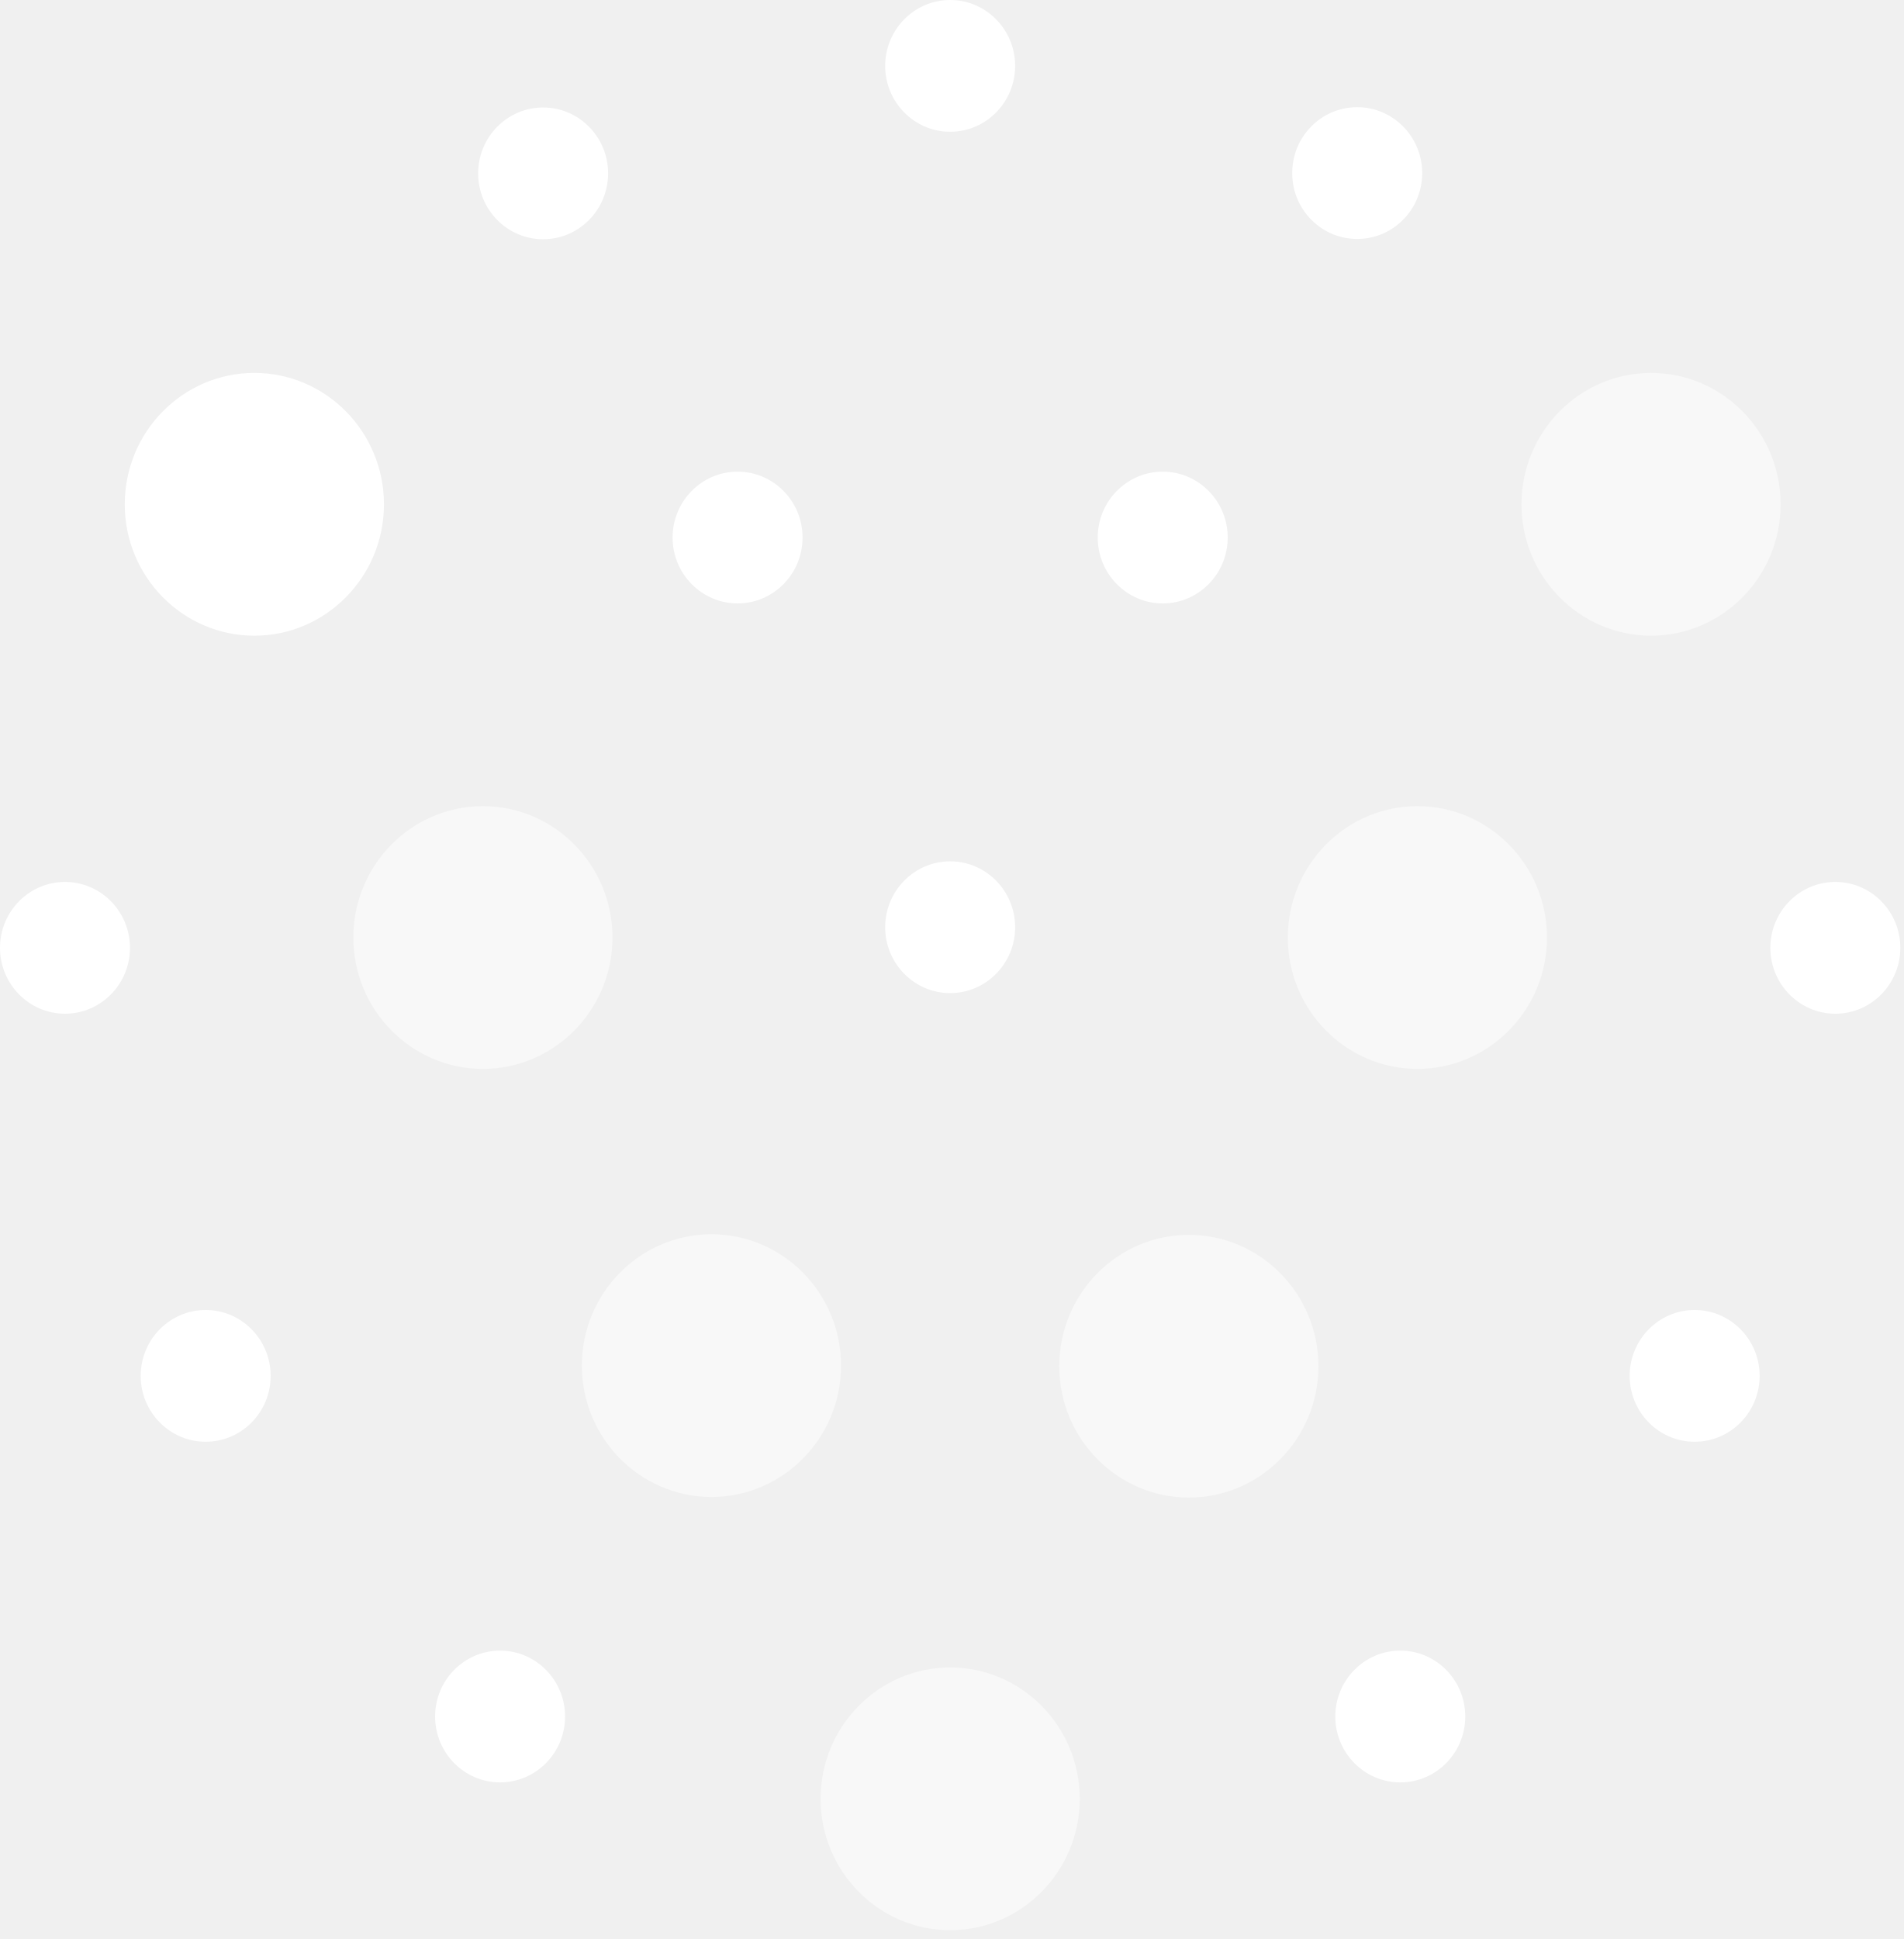
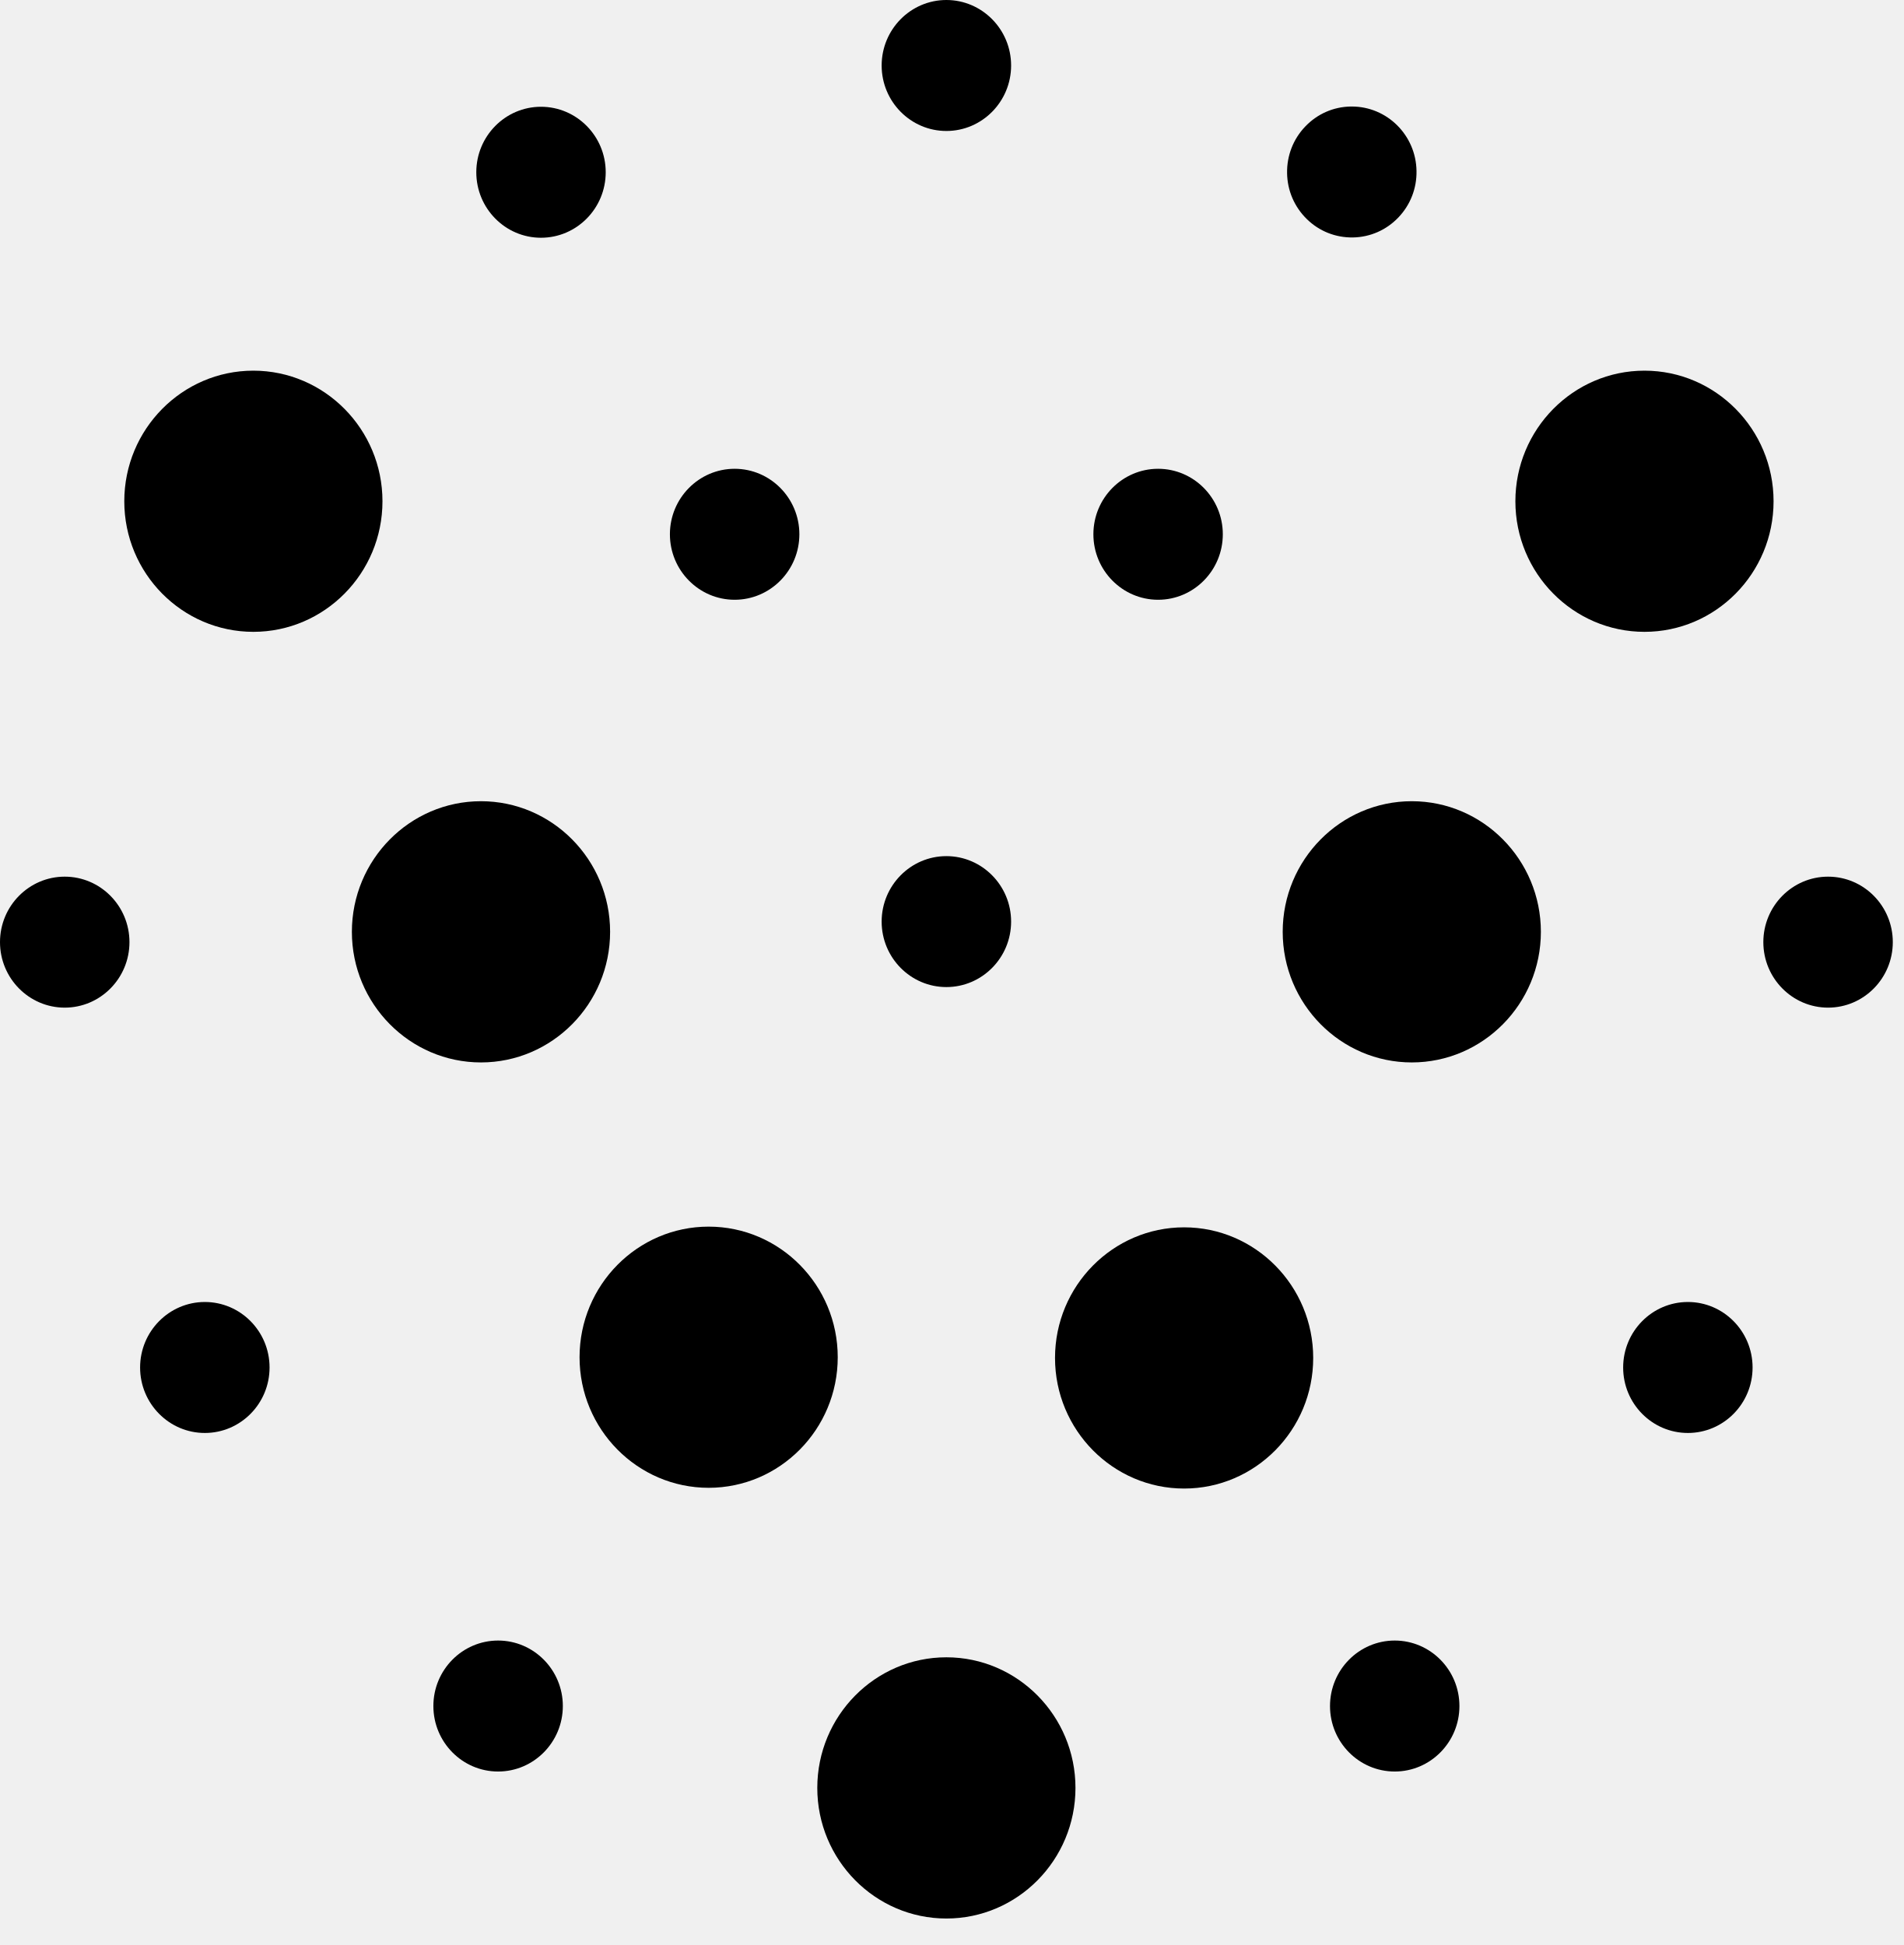
- <svg xmlns="http://www.w3.org/2000/svg" width="161" height="164" viewBox="0 0 161 164" fill="none">
-   <path d="M62.388 39.892C59.358 39.892 56.891 42.392 56.891 45.464C56.891 48.538 59.358 51.037 62.388 51.037C65.419 51.037 67.884 48.538 67.884 45.464C67.884 42.392 65.419 39.892 62.388 39.892Z" fill="white" />
-   <path d="M45.94 9.091C42.908 9.091 40.443 11.591 40.443 14.663C40.443 17.737 42.908 20.236 45.94 20.236C48.971 20.236 51.436 17.737 51.436 14.663C51.436 11.591 48.971 9.091 45.94 9.091Z" fill="white" />
-   <path d="M98.347 39.892C95.316 39.892 92.851 42.392 92.851 45.464C92.851 48.538 95.316 51.037 98.347 51.037C101.378 51.037 103.844 48.538 103.844 45.464C103.844 42.392 101.378 39.892 98.347 39.892Z" fill="white" />
-   <path d="M114.799 9.066C114.769 9.066 114.737 9.066 114.706 9.068C113.238 9.093 111.867 9.694 110.846 10.765C109.825 11.833 109.278 13.243 109.301 14.732C109.324 16.219 109.921 17.609 110.975 18.644C112.03 19.68 113.421 20.232 114.888 20.21C116.357 20.185 117.728 19.584 118.749 18.514C119.77 17.445 120.318 16.035 120.294 14.546C120.245 11.505 117.788 9.066 114.799 9.066Z" fill="white" />
-   <path d="M80.368 0C77.338 0 74.872 2.5 74.872 5.573C74.872 8.646 77.338 11.145 80.368 11.145C83.399 11.145 85.865 8.646 85.865 5.573C85.865 2.5 83.399 0 80.368 0Z" fill="white" />
-   <path d="M80.368 72.852C77.338 72.852 74.872 75.352 74.872 78.423C74.872 81.498 77.338 83.997 80.368 83.997C83.399 83.997 85.865 81.498 85.865 78.423C85.865 75.352 83.399 72.852 80.368 72.852Z" fill="white" />
-   <path d="M5.496 74.594C2.467 74.594 0 77.094 0 80.166C0 83.239 2.467 85.74 5.496 85.74C8.528 85.74 10.993 83.239 10.993 80.166C10.993 77.094 8.528 74.594 5.496 74.594Z" fill="white" />
-   <path d="M118.442 139.608C115.41 139.608 112.945 142.109 112.945 145.182C112.945 148.255 115.41 150.754 118.442 150.754C121.473 150.754 123.938 148.255 123.938 145.182C123.938 142.109 121.473 139.608 118.442 139.608Z" fill="white" />
-   <path d="M143.34 110.798C140.309 110.798 137.844 113.298 137.844 116.371C137.844 119.444 140.309 121.943 143.34 121.943C146.37 121.943 148.837 119.444 148.837 116.371C148.837 113.298 146.37 110.798 143.34 110.798Z" fill="white" />
-   <path d="M155.24 74.594C152.209 74.594 149.744 77.094 149.744 80.166C149.744 83.239 152.209 85.74 155.24 85.74C158.271 85.74 160.737 83.239 160.737 80.166C160.737 77.094 158.271 74.594 155.24 74.594Z" fill="white" />
-   <path d="M42.299 139.609C39.268 139.609 36.803 142.109 36.803 145.181C36.803 148.255 39.268 150.754 42.299 150.754C45.329 150.754 47.796 148.255 47.796 145.181C47.796 142.109 45.329 139.609 42.299 139.609Z" fill="white" />
-   <path d="M17.397 110.798C14.366 110.798 11.9 113.298 11.9 116.371C11.9 119.444 14.366 121.943 17.397 121.943C20.428 121.943 22.893 119.444 22.893 116.371C22.893 113.298 20.428 110.798 17.397 110.798Z" fill="white" />
-   <path opacity="0.5" d="M40.847 68.182C34.802 68.182 29.884 73.167 29.884 79.296C29.884 85.424 34.802 90.409 40.847 90.409C46.892 90.409 51.809 85.424 51.809 79.296C51.809 73.167 46.892 68.182 40.847 68.182Z" fill="white" />
-   <path opacity="0.5" d="M100.559 104.441C94.513 104.441 89.595 109.426 89.595 115.555C89.595 121.682 94.513 126.667 100.559 126.667C106.604 126.667 111.521 121.682 111.521 115.555C111.521 109.426 106.604 104.441 100.559 104.441Z" fill="white" />
-   <path d="M21.513 31.541C15.47 31.541 10.552 36.526 10.552 42.656C10.552 48.782 15.47 53.767 21.513 53.767C27.559 53.767 32.477 48.782 32.477 42.656C32.477 36.526 27.559 31.541 21.513 31.541Z" fill="white" />
-   <path opacity="0.5" d="M80.369 141.031C74.325 141.031 69.406 146.016 69.406 152.144C69.406 158.272 74.325 163.257 80.369 163.257C86.414 163.257 91.332 158.272 91.332 152.144C91.332 146.016 86.414 141.031 80.369 141.031Z" fill="white" />
-   <path opacity="0.5" d="M60.178 104.39C54.133 104.39 49.214 109.374 49.214 115.504C49.214 121.631 54.133 126.616 60.178 126.616C66.223 126.616 71.141 121.631 71.141 115.504C71.141 109.374 66.223 104.39 60.178 104.39Z" fill="white" />
-   <path opacity="0.5" d="M119.89 68.182C113.845 68.182 108.926 73.167 108.926 79.296C108.926 85.424 113.845 90.409 119.89 90.409C125.936 90.409 130.853 85.424 130.853 79.296C130.853 73.167 125.936 68.182 119.89 68.182Z" fill="white" />
-   <path opacity="0.5" d="M139.654 31.541C133.609 31.541 128.691 36.526 128.691 42.656C128.691 48.782 133.609 53.767 139.654 53.767C145.699 53.767 150.615 48.782 150.615 42.656C150.615 36.526 145.699 31.541 139.654 31.541Z" fill="white" />
+ <svg xmlns="http://www.w3.org/2000/svg" width="46" height="47" viewBox="0 0 46 47" fill="none">
+   <path d="M17.75 11.328C16.888 11.328 16.186 12.038 16.186 12.91C16.186 13.783 16.888 14.493 17.75 14.493C18.613 14.493 19.314 13.783 19.314 12.91C19.314 12.038 18.613 11.328 17.75 11.328Z" fill="black" />
+   <path d="M13.071 2.58C12.209 2.58 11.508 3.29 11.508 4.162C11.508 5.035 12.209 5.745 13.071 5.745C13.934 5.745 14.635 5.035 14.635 4.162C14.635 3.29 13.934 2.58 13.071 2.58Z" fill="black" />
+   <path d="M27.982 11.328C27.119 11.328 26.418 12.038 26.418 12.91C26.418 13.783 27.119 14.493 27.982 14.493C28.844 14.493 29.545 13.783 29.545 12.91C29.545 12.038 28.844 11.328 27.982 11.328Z" fill="black" />
+   <path d="M32.662 2.574C32.654 2.574 32.644 2.574 32.636 2.574C32.218 2.581 31.828 2.752 31.538 3.056C31.247 3.359 31.091 3.76 31.098 4.183C31.104 4.605 31.274 4.999 31.574 5.293C31.874 5.588 32.27 5.744 32.688 5.738C33.105 5.731 33.495 5.56 33.786 5.256C34.076 4.953 34.233 4.553 34.225 4.13C34.212 3.266 33.513 2.574 32.662 2.574Z" fill="black" />
+   <path d="M22.866 0C22.004 0 21.302 0.71 21.302 1.583C21.302 2.455 22.004 3.165 22.866 3.165C23.728 3.165 24.43 2.455 24.43 1.583C24.43 0.71 23.728 0 22.866 0Z" fill="black" />
+   <path d="M22.866 20.688C22.004 20.688 21.302 21.398 21.302 22.27C21.302 23.143 22.004 23.852 22.866 23.852C23.728 23.852 24.43 23.143 24.43 22.27C24.43 21.398 23.728 20.688 22.866 20.688Z" fill="black" />
+   <path d="M1.564 21.184C0.702 21.184 0 21.893 0 22.766C0 23.639 0.702 24.349 1.564 24.349C2.426 24.349 3.128 23.639 3.128 22.766C3.128 21.893 2.426 21.184 1.564 21.184Z" fill="black" />
+   <path d="M33.699 39.643C32.836 39.643 32.135 40.353 32.135 41.226C32.135 42.098 32.836 42.808 33.699 42.808C34.561 42.808 35.262 42.098 35.262 41.226C35.262 40.353 34.561 39.643 33.699 39.643Z" fill="black" />
+   <path d="M40.782 31.462C39.919 31.462 39.218 32.172 39.218 33.045C39.218 33.918 39.919 34.627 40.782 34.627C41.644 34.627 42.345 33.918 42.345 33.045C42.345 32.172 41.644 31.462 40.782 31.462Z" fill="black" />
+   <path d="M44.169 21.184C43.307 21.184 42.605 21.893 42.605 22.766C42.605 23.639 43.307 24.349 44.169 24.349C45.032 24.349 45.733 23.639 45.733 22.766C45.733 21.893 45.032 21.184 44.169 21.184Z" fill="black" />
+   <path d="M12.035 39.643C11.172 39.643 10.471 40.353 10.471 41.225C10.471 42.098 11.172 42.808 12.035 42.808C12.897 42.808 13.599 42.098 13.599 41.225C13.599 40.353 12.897 39.643 12.035 39.643Z" fill="black" />
+   <path d="M4.949 31.462C4.087 31.462 3.385 32.172 3.385 33.045C3.385 33.918 4.087 34.627 4.949 34.627C5.812 34.627 6.513 33.918 6.513 33.045C6.513 32.172 5.812 31.462 4.949 31.462Z" fill="black" />
+   <path d="M11.621 19.361C9.902 19.361 8.502 20.777 8.502 22.517C8.502 24.257 9.902 25.673 11.621 25.673C13.341 25.673 14.741 24.257 14.741 22.517C14.741 20.777 13.341 19.361 11.621 19.361Z" fill="black" />
+   <path d="M28.61 29.658C26.89 29.658 25.491 31.074 25.491 32.814C25.491 34.554 26.89 35.97 28.61 35.97C30.33 35.97 31.729 34.554 31.729 32.814C31.729 31.074 30.33 29.658 28.61 29.658Z" fill="black" />
+   <path d="M6.121 8.957C4.402 8.957 3.003 10.373 3.003 12.113C3.003 13.853 4.402 15.268 6.121 15.268C7.841 15.268 9.241 13.853 9.241 12.113C9.241 10.373 7.841 8.957 6.121 8.957Z" fill="black" />
+   <path d="M22.866 40.048C21.146 40.048 19.747 41.464 19.747 43.204C19.747 44.944 21.146 46.36 22.866 46.36C24.586 46.36 25.985 44.944 25.985 43.204C25.985 41.464 24.586 40.048 22.866 40.048Z" fill="black" />
+   <path d="M17.122 29.641C15.402 29.641 14.003 31.056 14.003 32.797C14.003 34.537 15.402 35.952 17.122 35.952C18.842 35.952 20.241 34.537 20.241 32.797C20.241 31.056 18.842 29.641 17.122 29.641Z" fill="black" />
+   <path d="M34.111 19.361C32.391 19.361 30.992 20.777 30.992 22.517C30.992 24.257 32.391 25.673 34.111 25.673C35.831 25.673 37.23 24.257 37.23 22.517C37.23 20.777 35.831 19.361 34.111 19.361Z" fill="black" />
+   <path d="M39.733 8.957C38.013 8.957 36.614 10.373 36.614 12.113C36.614 13.853 38.013 15.268 39.733 15.268C41.453 15.268 42.852 13.853 42.852 12.113C42.852 10.373 41.453 8.957 39.733 8.957Z" fill="black" />
</svg>
